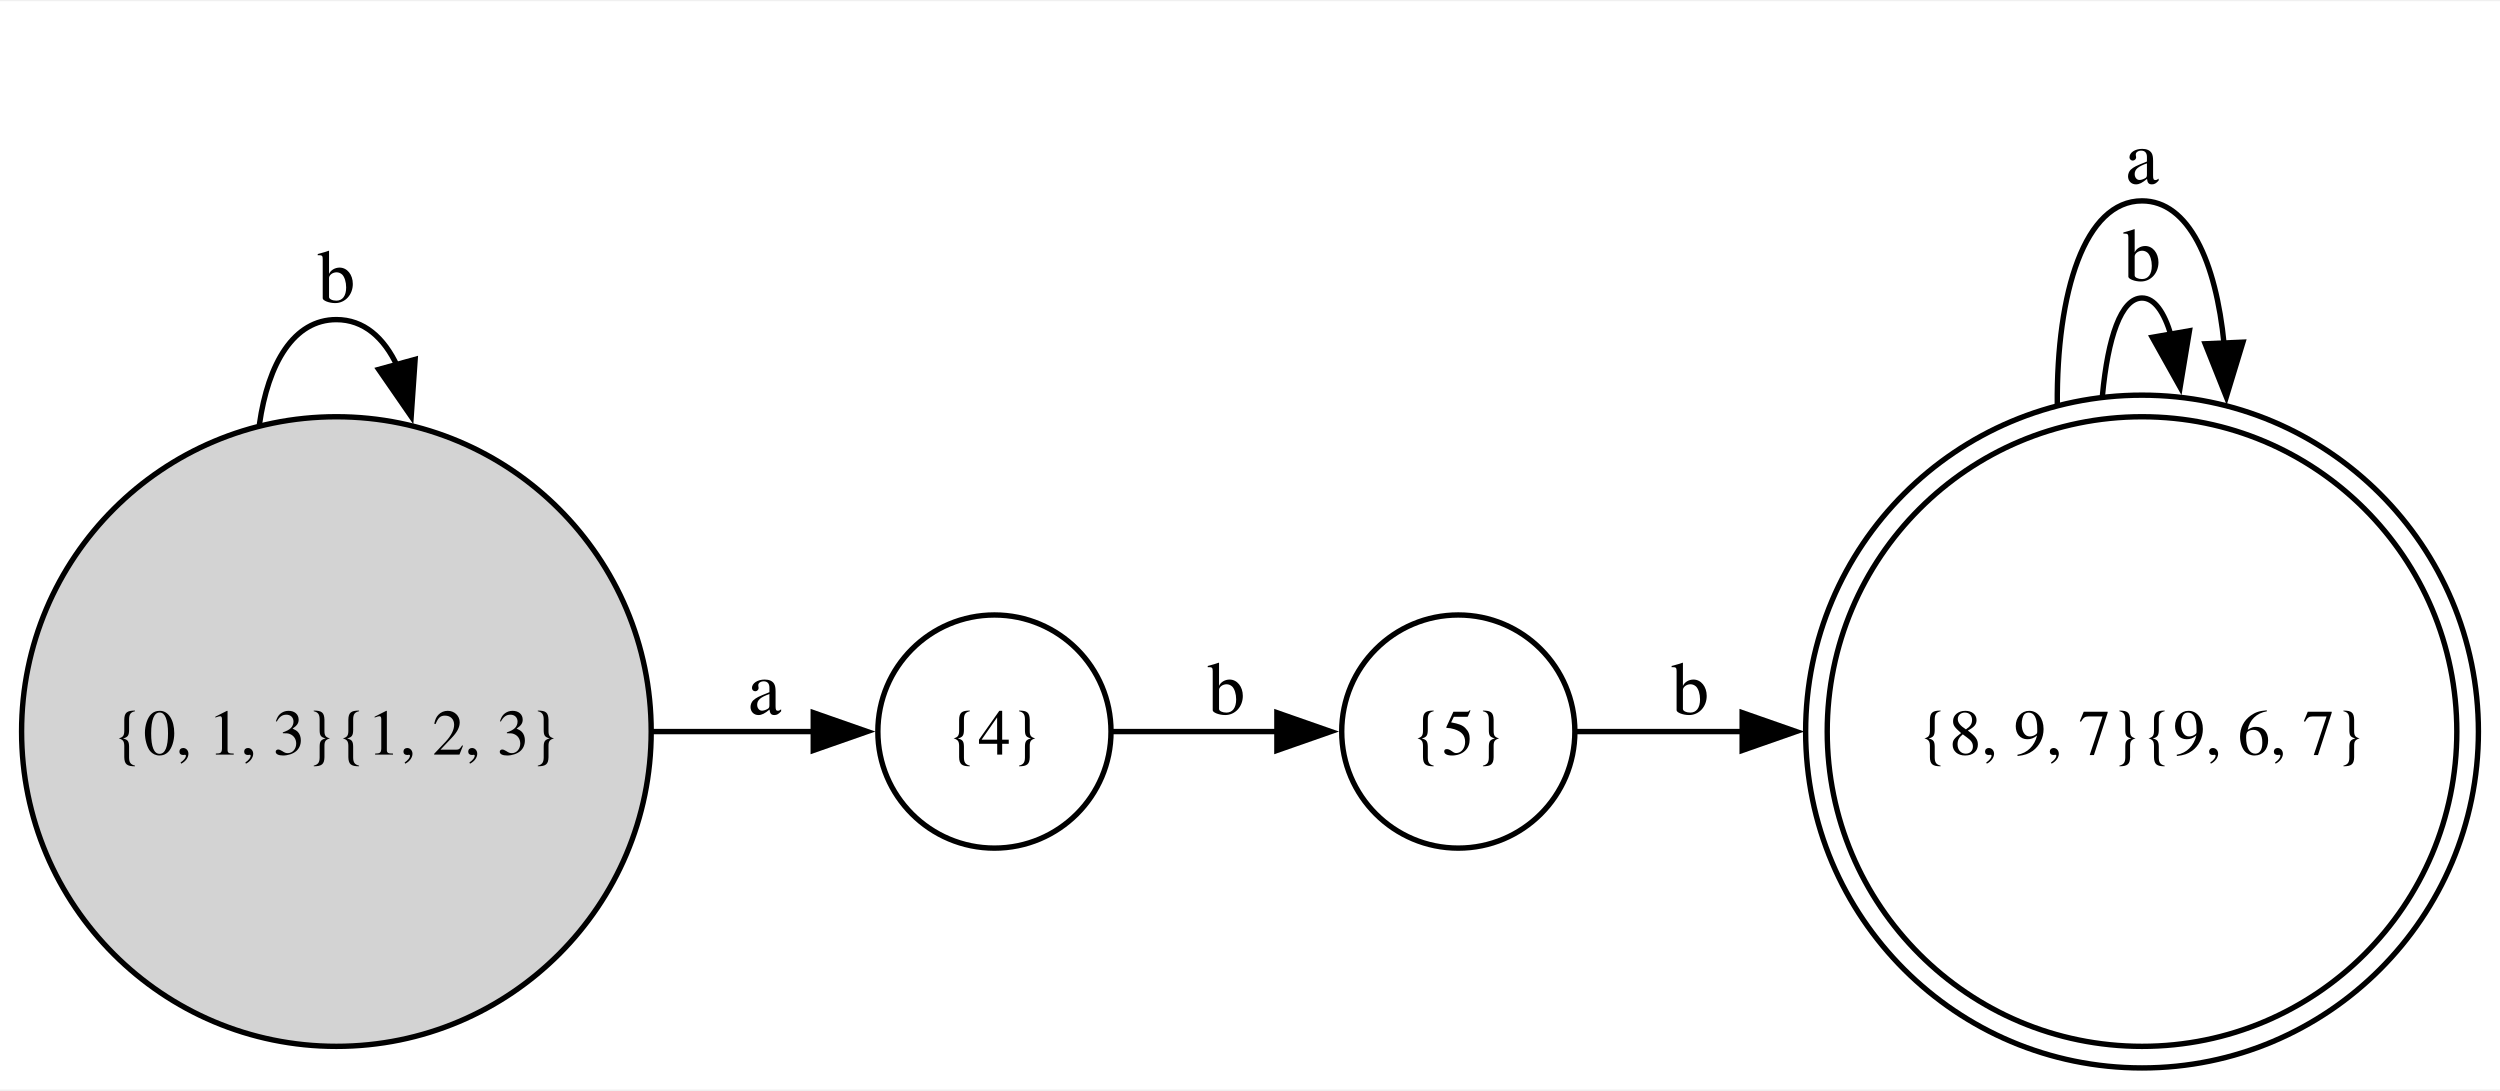
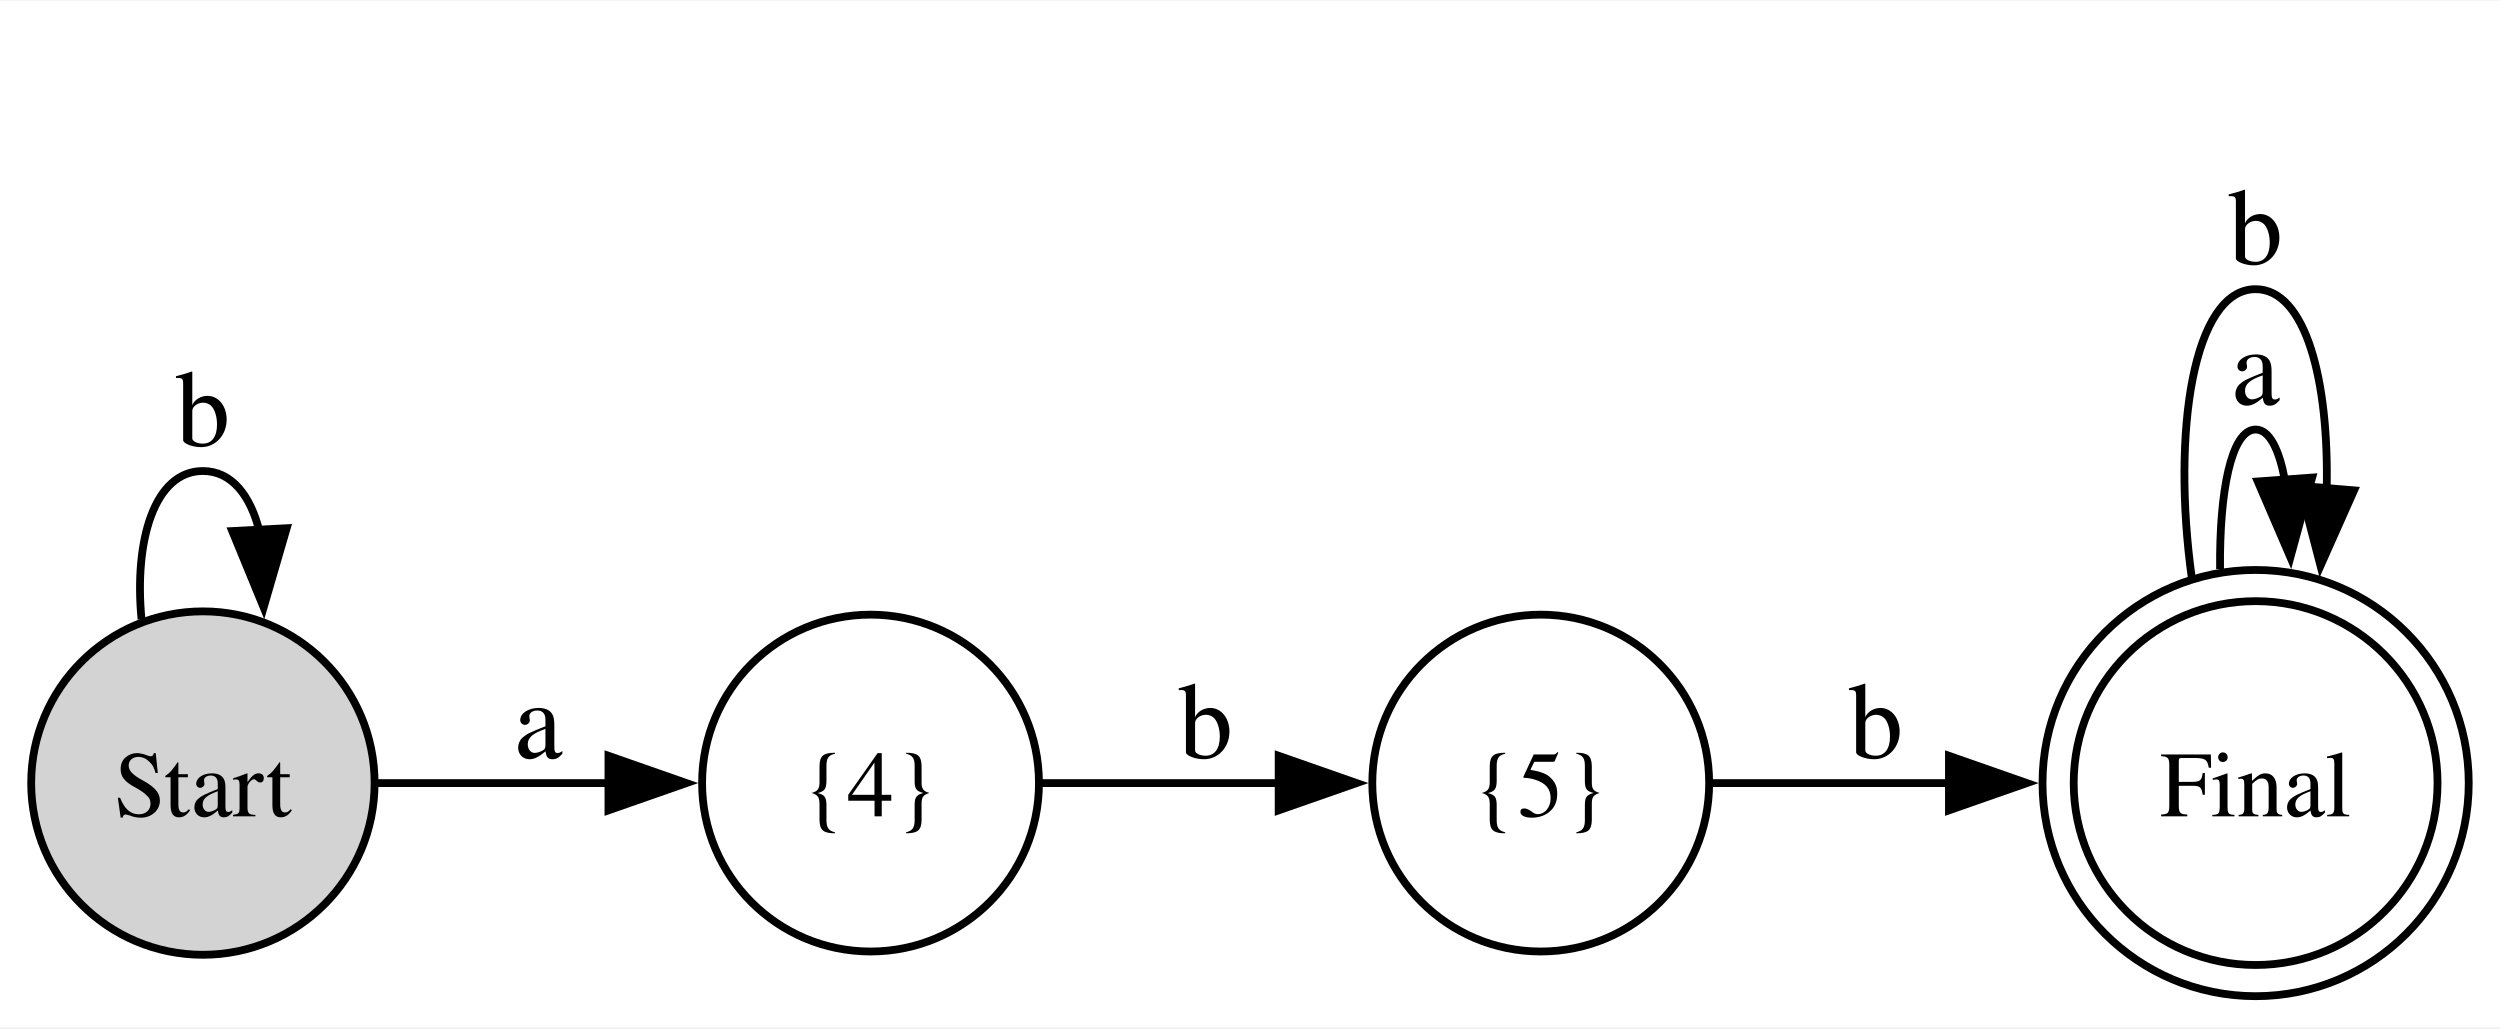
- <svg xmlns="http://www.w3.org/2000/svg" width="463pt" height="202pt" viewBox="0.00 0.00 463.23 201.66">
-   <g id="graph0" class="graph" transform="scale(1 1) rotate(0) translate(4 197.66)">
-     <polygon fill="white" stroke="none" points="-4,4 -4,-197.66 459.23,-197.66 459.23,4 -4,4" />
+ <svg xmlns="http://www.w3.org/2000/svg" width="321pt" height="132pt" viewBox="0.00 0.00 320.61 131.67">
+   <g id="graph0" class="graph" transform="scale(1 1) rotate(0) translate(4 127.67)">
+     <polygon fill="white" stroke="none" points="-4,4 -4,-127.67 316.61,-127.67 316.61,4 -4,4" />
    <g id="node1" class="node">
-       <ellipse fill="none" stroke="black" cx="392.9" cy="-62.33" rx="58.33" ry="58.33" />
-       <ellipse fill="none" stroke="black" cx="392.9" cy="-62.33" rx="62.33" ry="62.33" />
-       <text text-anchor="middle" x="392.9" y="-58.06" font-family="Times,serif" font-size="12.00">{8, 9, 7}{9, 6, 7}</text>
+       <ellipse fill="none" stroke="black" cx="107.64" cy="-27.33" rx="21.6" ry="21.6" />
+       <text text-anchor="middle" x="107.64" y="-23.06" font-family="Times,serif" font-size="12.00">{4}</text>
+     </g>
+     <g id="node3" class="node">
+       <ellipse fill="none" stroke="black" cx="193.59" cy="-27.33" rx="21.6" ry="21.6" />
+       <text text-anchor="middle" x="193.59" y="-23.06" font-family="Times,serif" font-size="12.00">{5}</text>
+     </g>
+     <g id="edge4" class="edge">
+       <path fill="none" stroke="black" d="M129.39,-27.33C138.71,-27.33 149.91,-27.33 160.28,-27.33" />
+       <polygon fill="black" stroke="black" points="159.98,-30.83 169.98,-27.33 159.98,-23.83 159.98,-30.83" />
+       <text text-anchor="middle" x="150.62" y="-30.53" font-family="Times,serif" font-size="14.00">b</text>
+     </g>
+     <g id="node2" class="node">
+       <ellipse fill="none" stroke="black" cx="285.27" cy="-27.33" rx="23.33" ry="23.33" />
+       <ellipse fill="none" stroke="black" cx="285.27" cy="-27.33" rx="27.33" ry="27.33" />
+       <text text-anchor="middle" x="285.27" y="-23.06" font-family="Times,serif" font-size="12.00">Final</text>
+     </g>
+     <g id="edge1" class="edge">
+       <path fill="none" stroke="black" d="M280.71,-54.78C280.61,-64.63 282.13,-72.67 285.27,-72.67 287.04,-72.67 288.29,-70.12 289.03,-66.14" />
+       <polygon fill="black" stroke="black" points="292.52,-66.51 289.73,-56.28 285.54,-66.01 292.52,-66.51" />
+       <text text-anchor="middle" x="285.27" y="-75.87" font-family="Times,serif" font-size="14.00">a</text>
+     </g>
+     <g id="edge3" class="edge">
+       <path fill="none" stroke="black" d="M277.08,-53.68C274.5,-72.27 277.23,-90.67 285.27,-90.67 291.68,-90.67 294.72,-78.98 294.38,-64.83" />
+       <polygon fill="black" stroke="black" points="297.9,-64.87 293.59,-55.19 290.92,-65.45 297.9,-64.87" />
+       <text text-anchor="middle" x="285.27" y="-93.87" font-family="Times,serif" font-size="14.00">b</text>
    </g>
    <g id="edge5" class="edge">
-       <path fill="none" stroke="black" d="M385.57,-124.64C386.57,-135.29 389.01,-142.66 392.9,-142.66 395.2,-142.66 397,-140.06 398.29,-135.72" />
-       <polygon fill="black" stroke="black" points="401.69,-136.59 399.96,-126.14 394.79,-135.38 401.69,-136.59" />
-       <text text-anchor="middle" x="392.9" y="-145.86" font-family="Times,serif" font-size="14.00">b</text>
+       <path fill="none" stroke="black" d="M215.39,-27.33C224.49,-27.33 235.46,-27.33 245.95,-27.33" />
+       <polygon fill="black" stroke="black" points="245.94,-30.83 255.94,-27.33 245.94,-23.83 245.94,-30.83" />
+       <text text-anchor="middle" x="236.57" y="-30.53" font-family="Times,serif" font-size="14.00">b</text>
+     </g>
+     <g id="node4" class="node">
+       <ellipse fill="lightgrey" stroke="black" cx="22.02" cy="-27.33" rx="22.02" ry="22.02" />
+       <text text-anchor="middle" x="22.02" y="-23.06" font-family="Times,serif" font-size="12.00">Start</text>
    </g>
    <g id="edge6" class="edge">
-       <path fill="none" stroke="black" d="M377.2,-122.83C377.04,-143.76 382.27,-160.66 392.9,-160.66 401.53,-160.66 406.6,-149.5 408.11,-134.09" />
-       <polygon fill="black" stroke="black" points="411.6,-134.48 408.52,-124.34 404.6,-134.18 411.6,-134.48" />
-       <text text-anchor="middle" x="392.9" y="-163.86" font-family="Times,serif" font-size="14.00">a</text>
-     </g>
-     <g id="node2" class="node">
-       <ellipse fill="none" stroke="black" cx="266.21" cy="-62.33" rx="21.6" ry="21.6" />
-       <text text-anchor="middle" x="266.21" y="-58.06" font-family="Times,serif" font-size="12.00">{5}</text>
-     </g>
-     <g id="edge1" class="edge">
-       <path fill="none" stroke="black" d="M288.08,-62.33C296.87,-62.33 307.67,-62.33 318.94,-62.33" />
-       <polygon fill="black" stroke="black" points="318.81,-65.83 328.81,-62.33 318.81,-58.83 318.81,-65.83" />
-       <text text-anchor="middle" x="309.19" y="-65.53" font-family="Times,serif" font-size="14.00">b</text>
-     </g>
-     <g id="node3" class="node">
-       <ellipse fill="lightgrey" stroke="black" cx="58.33" cy="-62.33" rx="58.33" ry="58.33" />
-       <text text-anchor="middle" x="58.33" y="-58.06" font-family="Times,serif" font-size="12.00">{0, 1, 3}{1, 2, 3}</text>
+       <path fill="none" stroke="black" d="M44.12,-27.33C53.23,-27.33 64.1,-27.33 74.2,-27.33" />
+       <polygon fill="black" stroke="black" points="74.03,-30.83 84.03,-27.33 74.03,-23.83 74.03,-30.83" />
+       <text text-anchor="middle" x="65.04" y="-30.53" font-family="Times,serif" font-size="14.00">a</text>
    </g>
    <g id="edge2" class="edge">
-       <path fill="none" stroke="black" d="M44.07,-119.26C45.68,-130.59 50.43,-138.66 58.33,-138.66 63.39,-138.66 67.16,-135.35 69.64,-129.99" />
-       <polygon fill="black" stroke="black" points="72.92,-131.29 72.19,-120.72 66.17,-129.43 72.92,-131.29" />
-       <text text-anchor="middle" x="58.33" y="-141.86" font-family="Times,serif" font-size="14.00">b</text>
-     </g>
-     <g id="node4" class="node">
-       <ellipse fill="none" stroke="black" cx="180.26" cy="-62.33" rx="21.6" ry="21.6" />
-       <text text-anchor="middle" x="180.26" y="-58.06" font-family="Times,serif" font-size="12.00">{4}</text>
-     </g>
-     <g id="edge3" class="edge">
-       <path fill="none" stroke="black" d="M116.84,-62.33C127.12,-62.33 137.5,-62.33 146.77,-62.33" />
-       <polygon fill="black" stroke="black" points="146.69,-65.83 156.69,-62.33 146.69,-58.83 146.69,-65.83" />
-       <text text-anchor="middle" x="137.66" y="-65.53" font-family="Times,serif" font-size="14.00">a</text>
-     </g>
-     <g id="edge4" class="edge">
-       <path fill="none" stroke="black" d="M202.02,-62.33C211.33,-62.33 222.53,-62.33 232.91,-62.33" />
-       <polygon fill="black" stroke="black" points="232.6,-65.83 242.6,-62.33 232.6,-58.83 232.6,-65.83" />
-       <text text-anchor="middle" x="223.24" y="-65.53" font-family="Times,serif" font-size="14.00">b</text>
+       <path fill="none" stroke="black" d="M14.15,-48.33C13.18,-58.44 15.8,-67.35 22.02,-67.35 25.71,-67.35 28.14,-64.21 29.29,-59.54" />
+       <polygon fill="black" stroke="black" points="32.77,-60.02 29.81,-49.85 25.78,-59.65 32.77,-60.02" />
+       <text text-anchor="middle" x="22.02" y="-70.55" font-family="Times,serif" font-size="14.00">b</text>
    </g>
  </g>
</svg>
